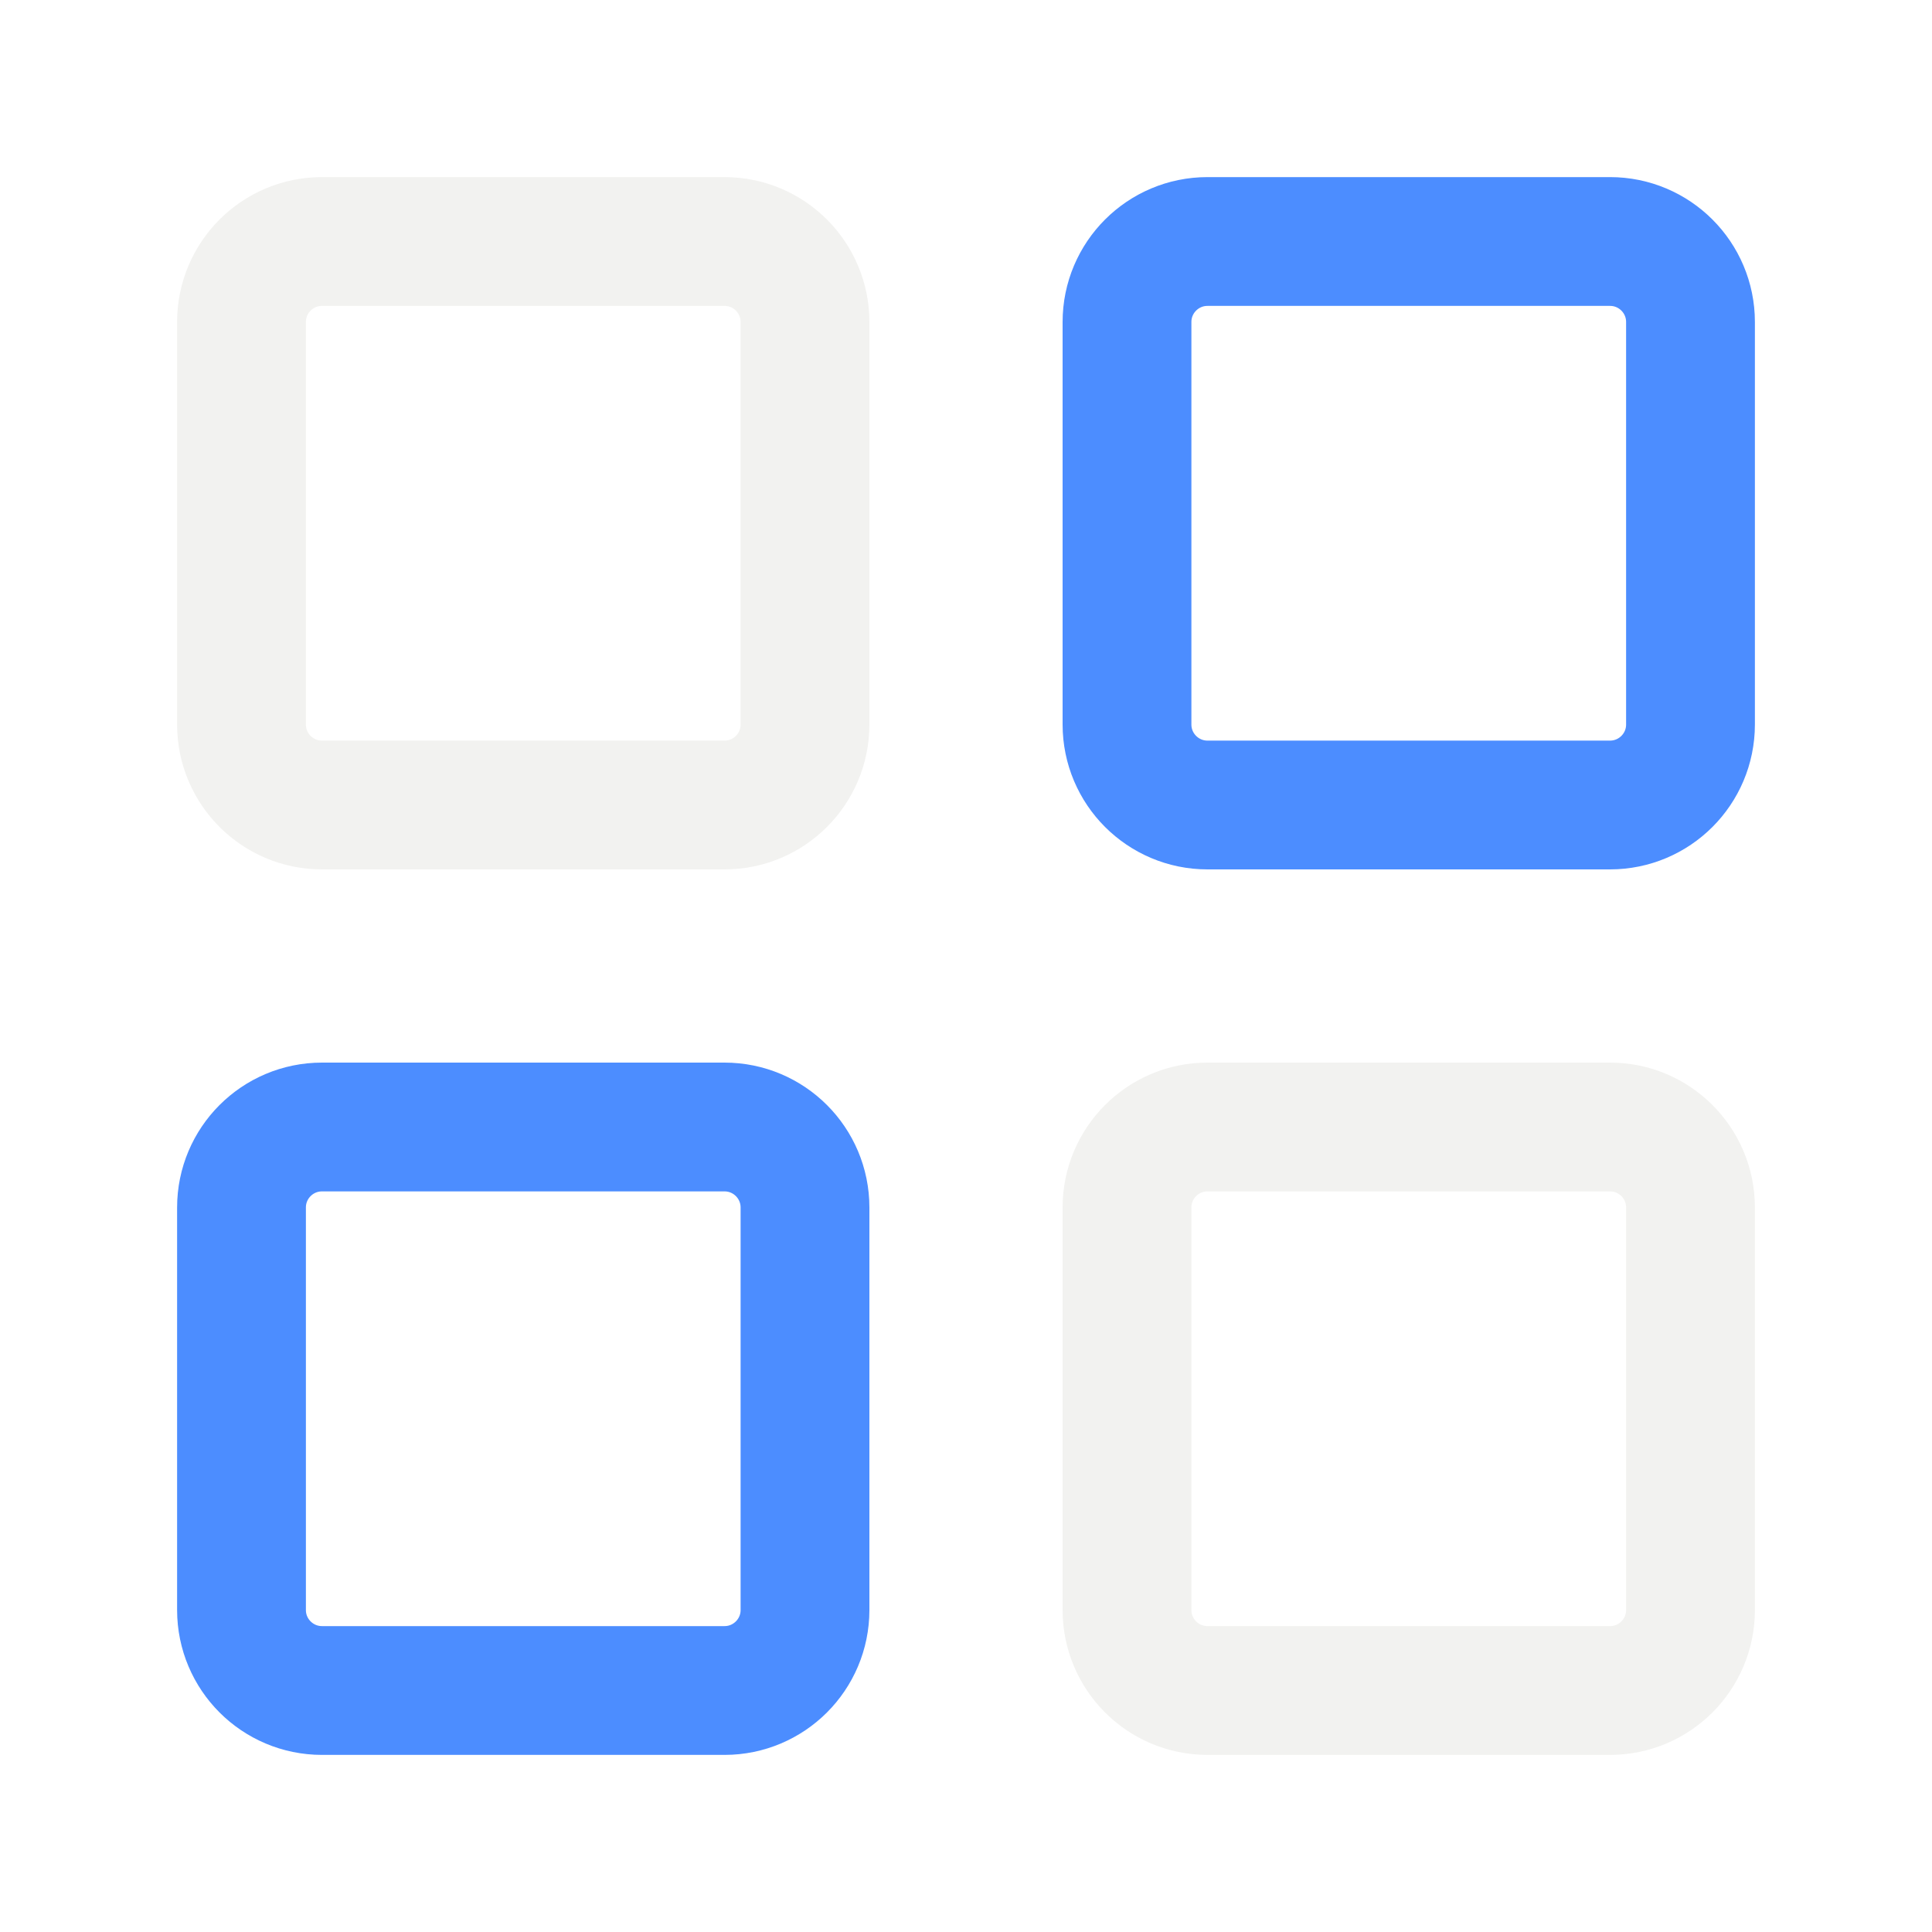
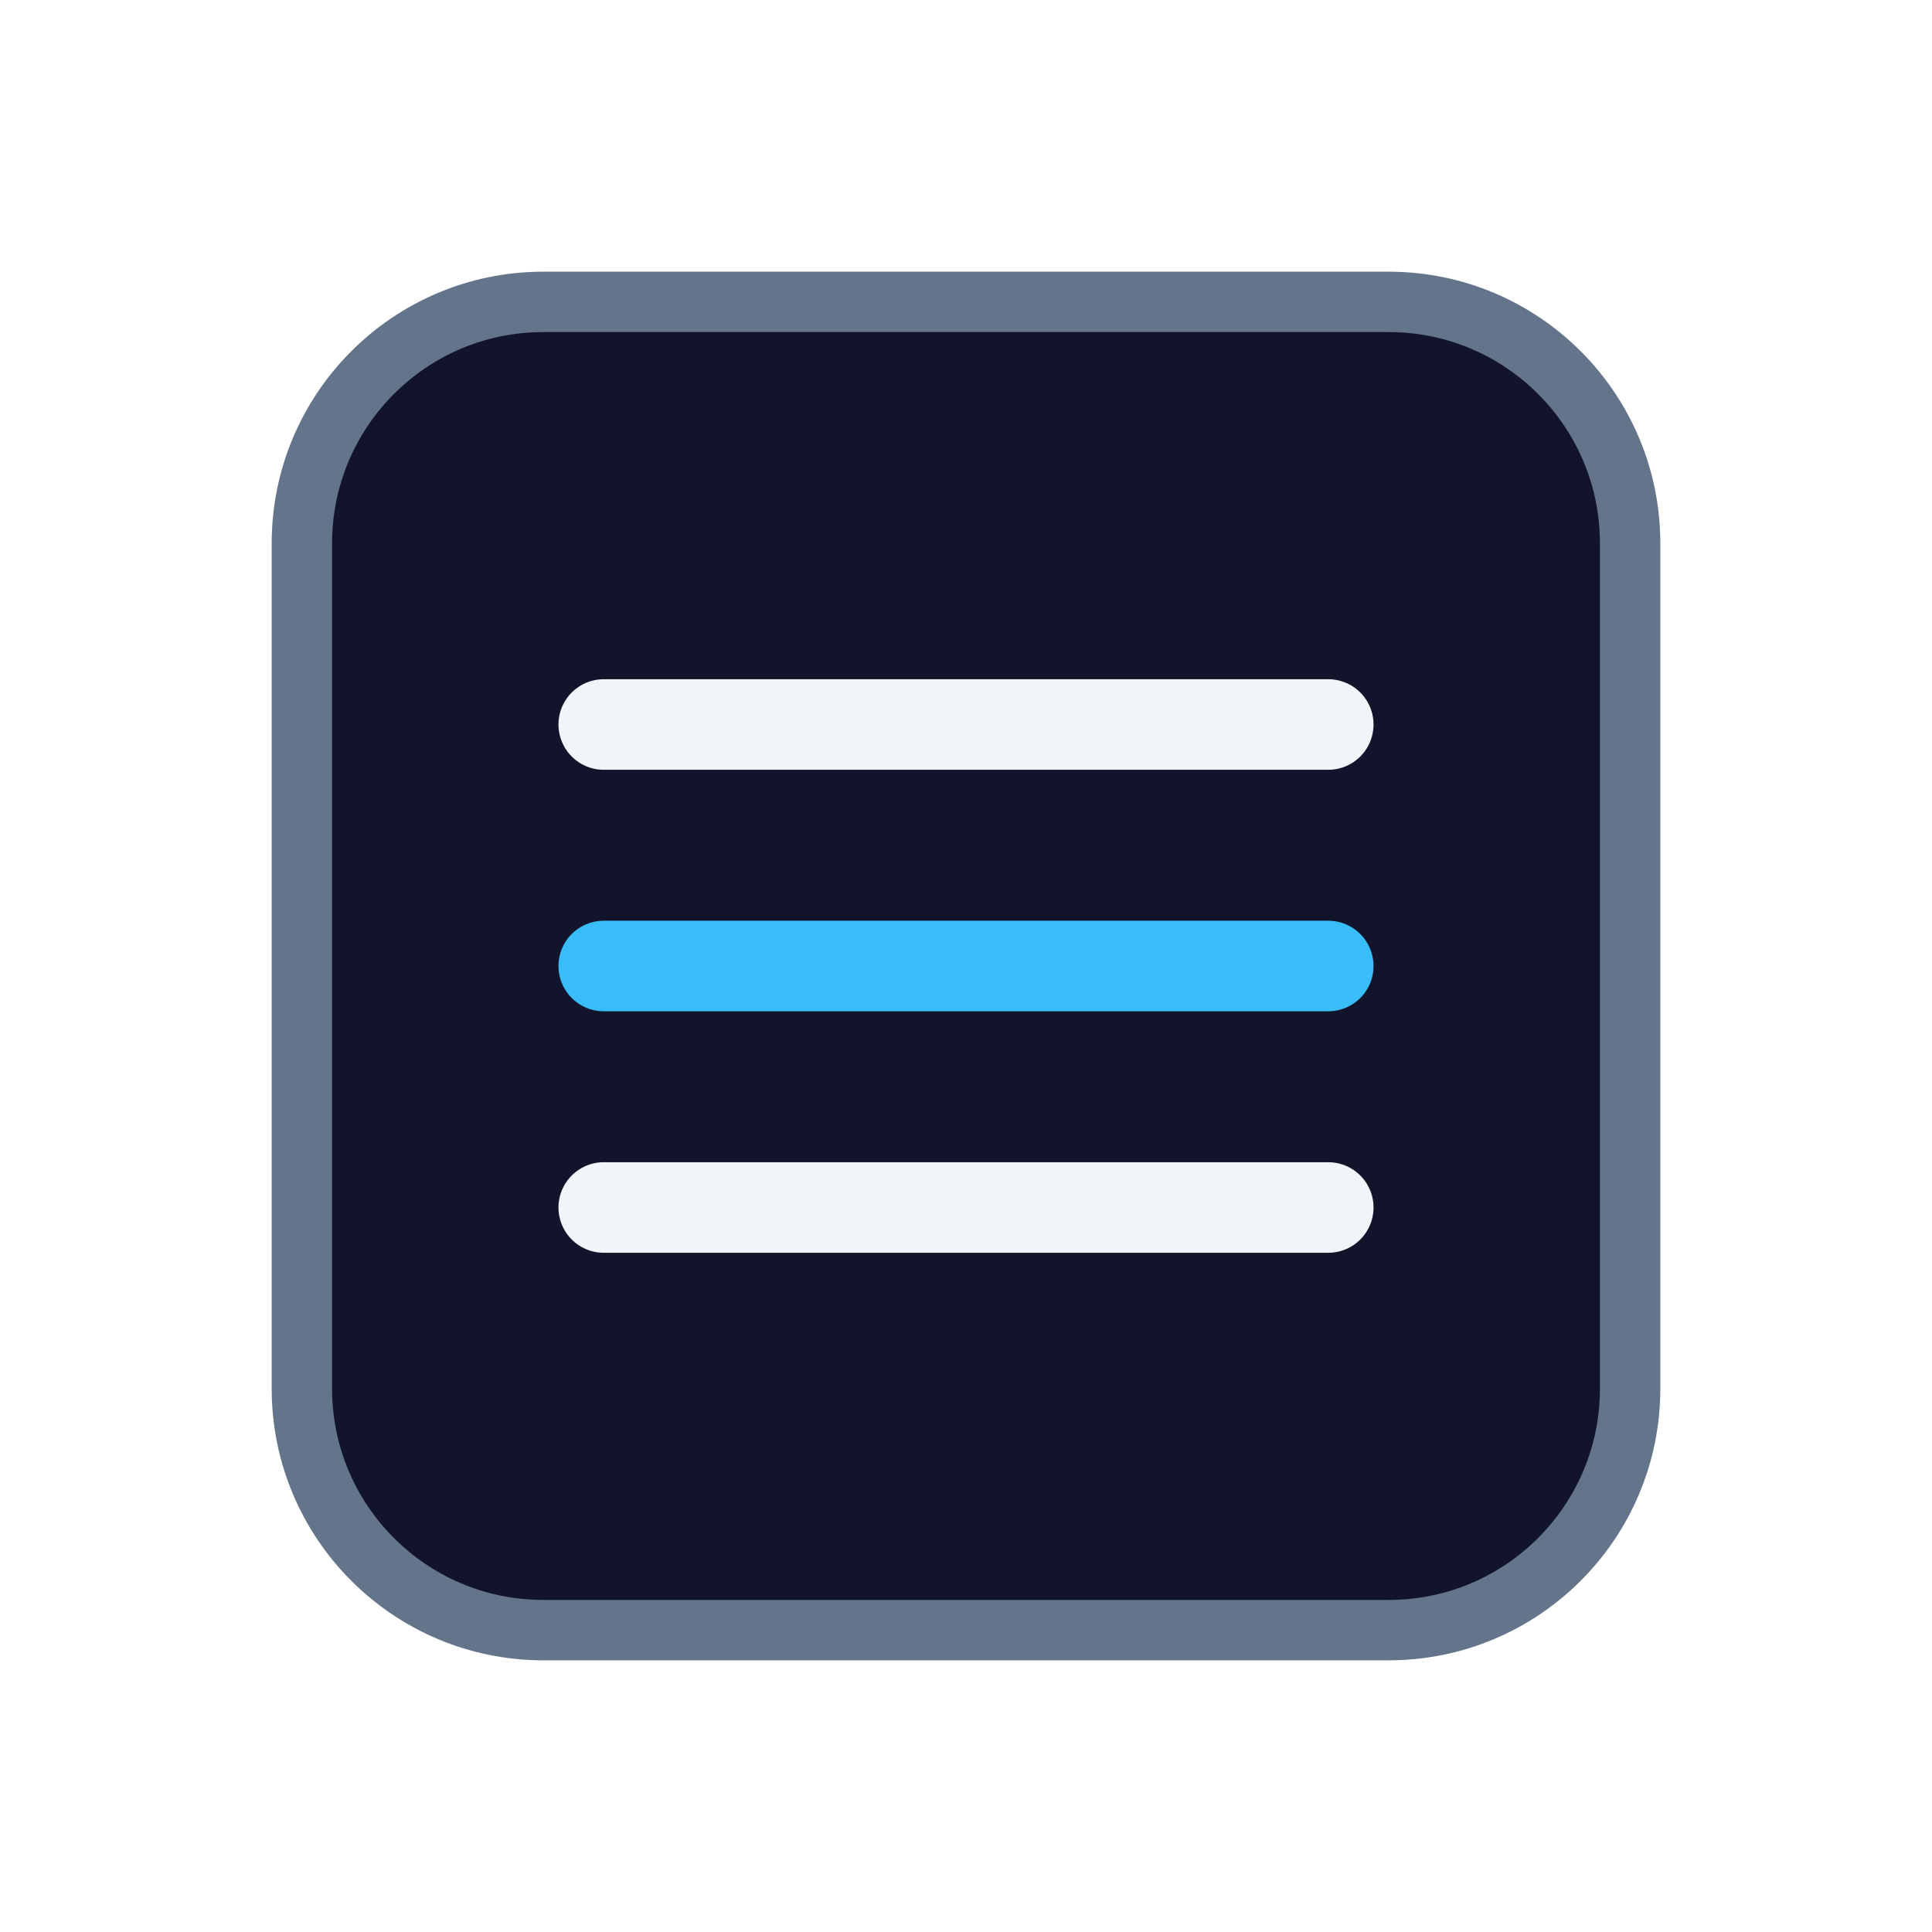
- <svg xmlns="http://www.w3.org/2000/svg" width="32" height="32" viewBox="0 0 24 24" fill="none" stroke="#F2F2F0" stroke-width="1.6" stroke-linecap="round" stroke-linejoin="round">
-   <rect x="3" y="3" width="7" height="7" rx="1" />
-   <rect x="14" y="3" width="7" height="7" rx="1" stroke="#4C8DFF" />
-   <rect x="14" y="14" width="7" height="7" rx="1" />
-   <rect x="3" y="14" width="7" height="7" rx="1" stroke="#4C8DFF" />
+ <svg xmlns="http://www.w3.org/2000/svg" viewBox="0 0 64 64" width="64" height="64">
+   <rect x="10" y="10" width="44" height="44" rx="8" fill="#12142B" stroke="#64748B" stroke-width="2" />
+   <line x1="20" y1="24" x2="44" y2="24" stroke="#F1F5F9" stroke-width="3" stroke-linecap="round" />
+   <line x1="20" y1="32" x2="44" y2="32" stroke="#38BDF8" stroke-width="3" stroke-linecap="round" />
+   <line x1="20" y1="40" x2="44" y2="40" stroke="#F1F5F9" stroke-width="3" stroke-linecap="round" />
</svg>
